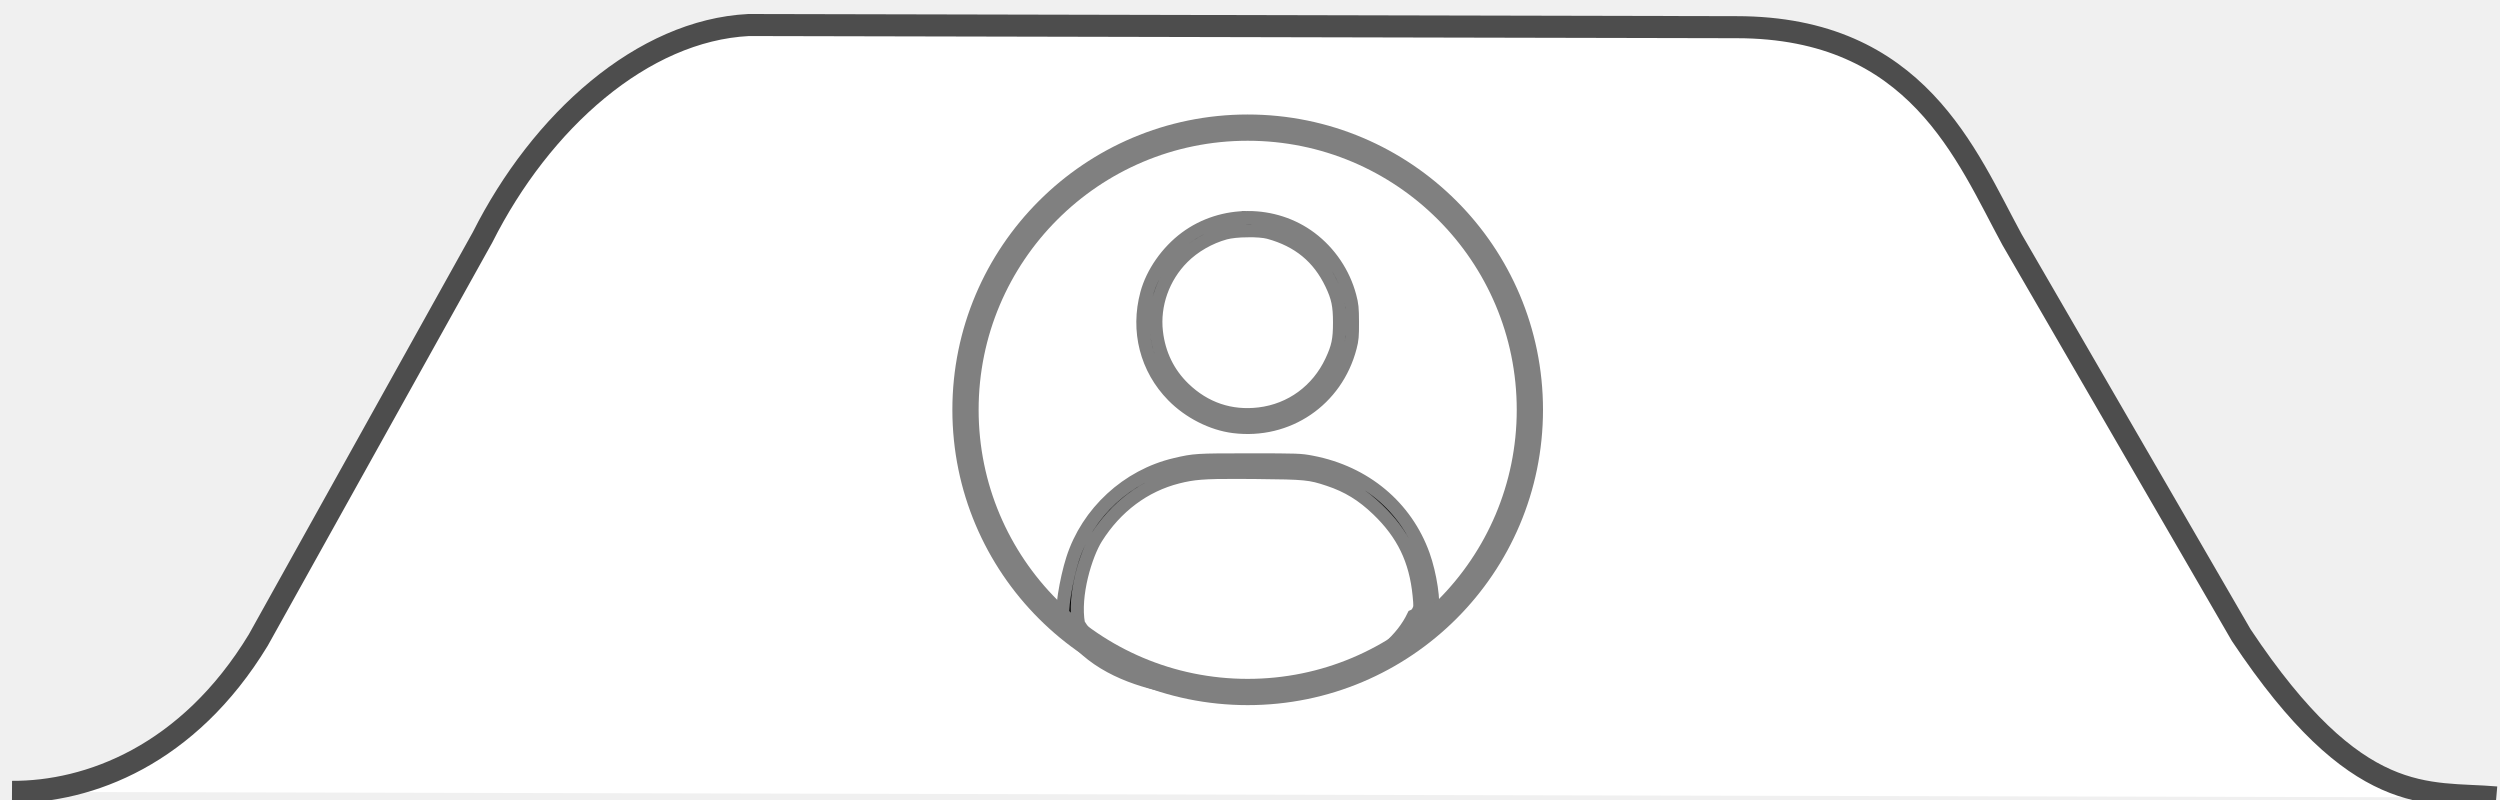
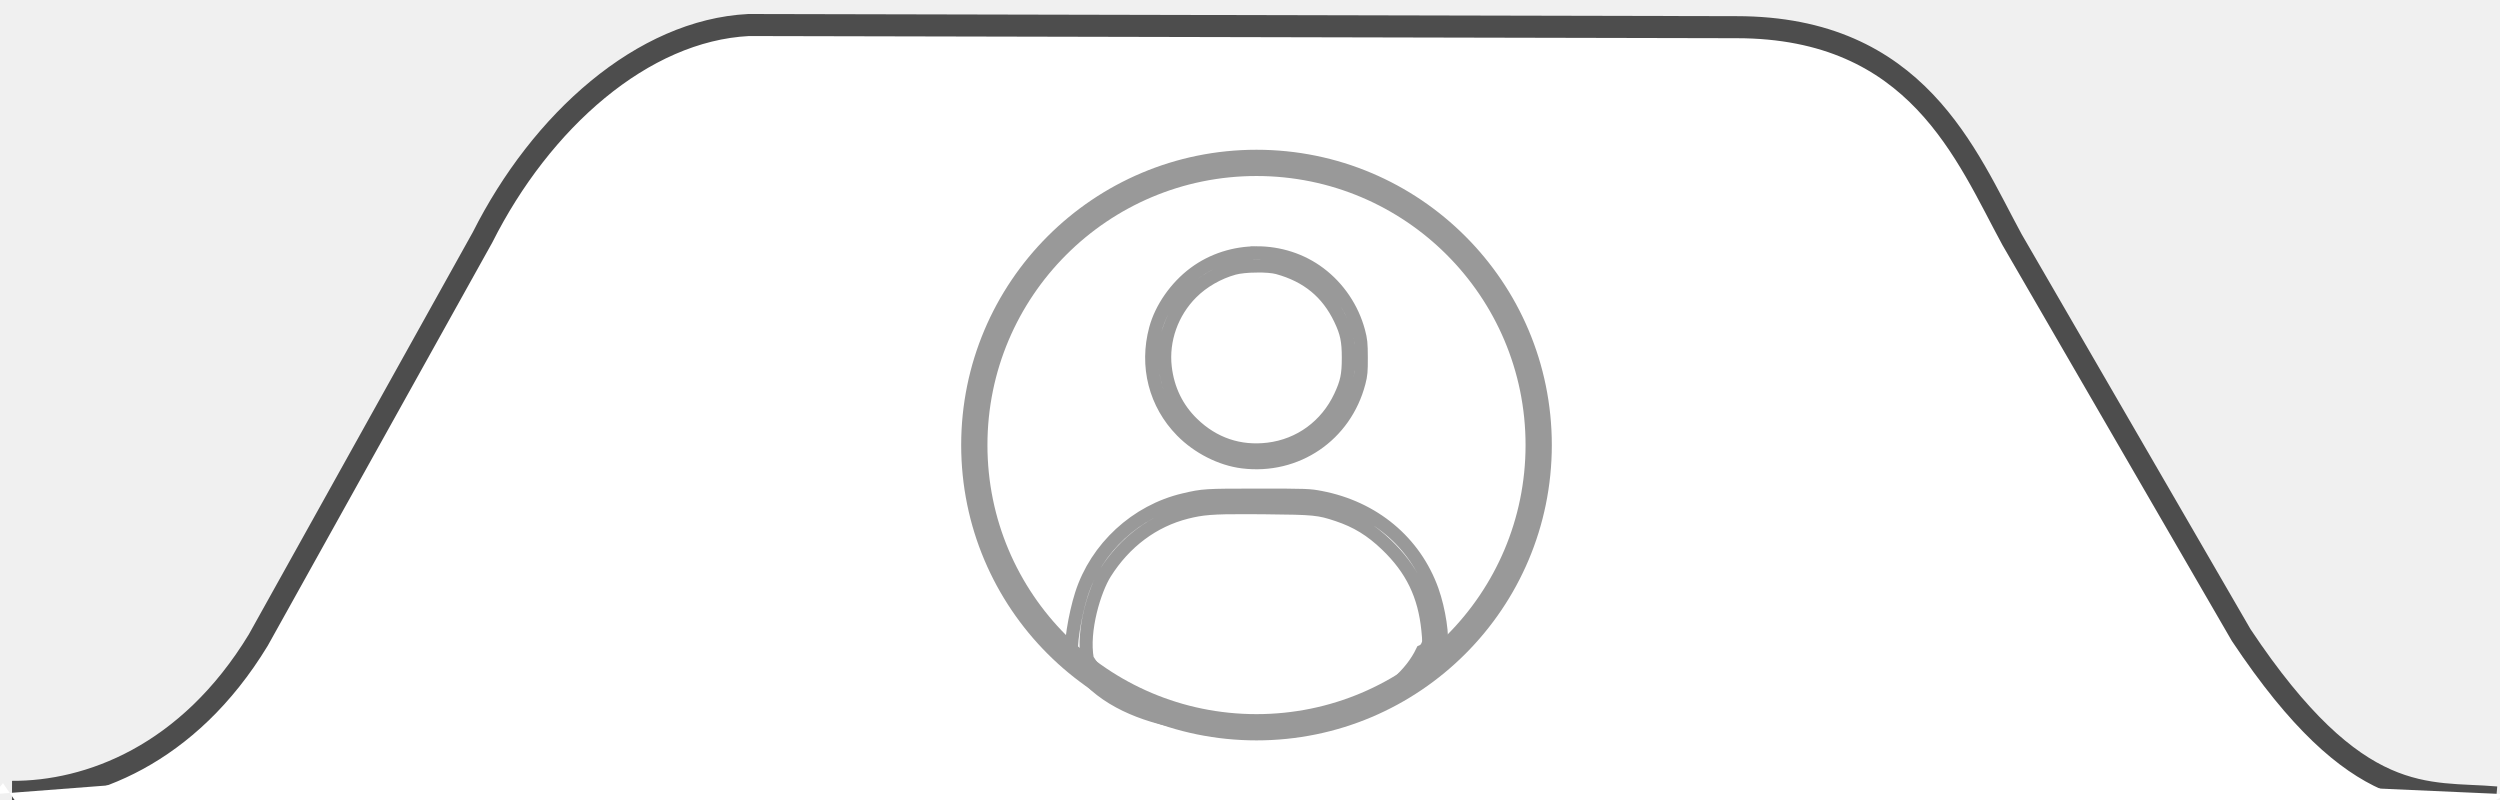
<svg xmlns="http://www.w3.org/2000/svg" id="svg5" width="113.4mm" height="36.253mm" version="1.1" viewBox="0 0 113.4 36.253" xml:space="preserve">
  <defs id="defs1" />
  <g id="layer1" transform="translate(-28.222 -137.24)" fill="#fff">
    <path id="path857-6" d="m 28.766,173.159 c 3.473,0.017 7.987,-1.643 11.17,-6.883 l 10.176,-18.273 c 2.655,-5.277 7.256,-9.384 12.069,-9.628 l 44.811,0.098 c 8.207,0.004 10.42,5.822 12.499,9.641 l 10.392,17.934 c 5.279,7.926 8.425,7.093 11.571,7.364" stroke="#747474" stroke-linejoin="round" stroke-width="0.6" style="stroke:#4d4d4d;stroke-width:1;stroke-dasharray:none" />
-     <path d="m -43.417,76.472 c -4.23,-0.007 -8.466,1.288 -11.96,3.886 -3.539,2.632 -6.36,6.67 -7.43,10.634 -1.924,7.125 -0.072,14.356 4.999,19.516 3.103,3.158 7.472,5.378 11.602,5.895 10.322,1.292 19.626,-5.039 22.263,-15.15 0.382,-1.465 0.441,-2.125 0.429,-4.811 -0.012,-2.725 -0.074,-3.34 -0.501,-4.943 -1.175,-4.409 -3.838,-8.36 -7.48,-11.101 -3.469,-2.61 -7.693,-3.92 -11.923,-3.927 z" id="path120192" class="UnoptimicedTransforms" transform="matrix(0.2374512,0,0,0.2374512,95.15305,128.9504)" style="stroke:#808080;stroke-opacity:1" />
-     <path d="m 168.039,62.214 c -4.23,-0.007 -8.466,1.288 -11.96,3.886 -3.539,2.632 -6.36,6.67 -7.43,10.634 -1.924,7.125 -0.072,14.356 4.999,19.516 3.103,3.158 7.472,5.378 11.602,5.895 10.322,1.292 19.626,-5.039 22.263,-15.15 0.382,-1.465 0.441,-2.125 0.429,-4.811 -0.012,-2.725 -0.074,-3.34 -0.501,-4.943 -1.175,-4.409 -3.838,-8.36 -7.48,-11.101 -3.469,-2.61 -7.693,-3.92 -11.923,-3.927 z" id="path120196" class="UnoptimicedTransforms" transform="matrix(0.2374512,0,0,0.2374512,44.94249,132.3359)" style="fill:#ffffff;stroke:#808080;stroke-opacity:1" />
-     <path id="path120039" style="fill:#000000;stroke:#808080;stroke-width:2.392;stroke-dasharray:none;stroke-opacity:1" d="m 178.27,69.713 c -4.044,-0.007 -8.093,1.231 -11.433,3.715 -3.383,2.516 -6.08,6.376 -7.103,10.165 -1.839,6.811 -0.069,13.724 4.779,18.657 2.967,3.019 7.143,5.141 11.091,5.635 9.867,1.235 18.761,-4.817 21.283,-14.483 0.365,-1.401 0.421,-2.031 0.41,-4.599 -0.011,-2.605 -0.071,-3.193 -0.479,-4.725 -1.124,-4.215 -3.668,-7.992 -7.15,-10.612 -3.316,-2.495 -7.354,-3.747 -11.398,-3.754 z m -0.16,2.399 c 1.538,-0.02 3.055,0.085 3.925,0.325 5.407,1.488 9.088,4.515 11.417,9.388 1.175,2.459 1.485,3.935 1.485,7.07 0,3.13 -0.289,4.5 -1.486,7.055 -2.515,5.367 -7.382,8.923 -13.169,9.621 -5.226,0.63 -9.956,-0.971 -13.771,-4.663 -2.852,-2.759 -4.555,-6.268 -5.017,-10.333 -0.56,-4.926 1.238,-9.992 4.818,-13.572 2.05,-2.05 4.853,-3.665 7.744,-4.461 0.956,-0.263 2.516,-0.409 4.054,-0.429 z" class="UnoptimicedTransforms" transform="matrix(0.2483907,0,0,0.2483907,40.56289,129.7927)" />
-     <path d="m -87.43,84.054 c -10.131,0 -10.444,0.02 -14.125,0.882 -9.133,2.139 -16.752,9.165 -19.601,18.076 -1.251,3.915 -2.317,10.287 -1.756,11.976 7.63,13.539 28.286,13.545 36.143,13.67 9.376,-0.709 29.488,-5.337 34.253,-15.515 0.499,-1.838 -0.297,-7.188 -1.62,-10.886 -3.321,-9.28 -11.176,-15.828 -21.316,-17.77 -2.179,-0.417 -2.626,-0.434 -11.978,-0.434 z" id="path120254" class="UnoptimicedTransforms" transform="matrix(0.2374512,0,0,0.2374512,105.6427,138.1416)" style="fill:#ffffff;stroke:#808080;stroke-opacity:1" />
-     <path d="m -18.615,128.644 c -9.684,0 -9.984,0.019 -13.503,0.843 -8.731,2.045 -16.014,8.762 -18.737,17.28 -1.196,3.742 -2.215,9.834 -1.679,11.449 7.294,12.942 27.04,12.949 34.551,13.068 8.963,-0.678 28.189,-5.102 32.744,-14.832 0.477,-1.757 -0.284,-6.872 -1.549,-10.407 -3.175,-8.871 -10.684,-15.131 -20.377,-16.987 -2.083,-0.399 -2.51,-0.414 -11.45,-0.414 z m -1.82,2.278 c 0.933,0.004 1.96,0.011 3.098,0.022 9.063,0.087 9.829,0.162 13.269,1.307 3.47,1.155 6.14,2.79 8.936,5.474 4.625,4.439 6.925,9.191 7.561,15.62 0.197,1.995 0.188,2.222 -0.118,2.865 -0.218,0.458 -0.536,0.784 -0.926,0.947 -8.272,17.247 -49.287,20.502 -61.16,1.449 -0.953,-5.284 1.351,-12.69 3.253,-15.711 3.583,-5.692 8.777,-9.574 14.868,-11.113 2.799,-0.707 4.691,-0.886 11.219,-0.861 z" style="fill:#000000;stroke:#808080;stroke-width:2.392;stroke-dasharray:none;stroke-opacity:1" id="path120232" class="UnoptimicedTransforms" transform="matrix(0.2483907,0,0,0.2483907,89.50625,126.1462)" />
-     <circle style="fill:none;fill-opacity:0.766;stroke:#808080;stroke-width:1.191;stroke-dasharray:none;stroke-opacity:1" id="path120308" cx="84.817" cy="155.829" r="12.8" />
+     <g id="user-logged-in" style="stroke:#999999">
+       <g id="g1" transform="translate(0.3998492,1.599397)" style="fill:none;stroke:#999999">
+         <path d="m -43.417,76.472 c -4.23,-0.007 -8.466,1.288 -11.96,3.886 -3.539,2.632 -6.36,6.67 -7.43,10.634 -1.924,7.125 -0.072,14.356 4.999,19.516 3.103,3.158 7.472,5.378 11.602,5.895 10.322,1.292 19.626,-5.039 22.263,-15.15 0.382,-1.465 0.441,-2.125 0.429,-4.811 -0.012,-2.725 -0.074,-3.34 -0.501,-4.943 -1.175,-4.409 -3.838,-8.36 -7.48,-11.101 -3.469,-2.61 -7.693,-3.92 -11.923,-3.927 z" id="path120192" class="UnoptimicedTransforms" transform="matrix(0.2374512,0,0,0.2374512,95.15305,128.9504)" style="fill:none;stroke:#999999;stroke-opacity:1" />
+         <path d="m 168.039,62.214 c -4.23,-0.007 -8.466,1.288 -11.96,3.886 -3.539,2.632 -6.36,6.67 -7.43,10.634 -1.924,7.125 -0.072,14.356 4.999,19.516 3.103,3.158 7.472,5.378 11.602,5.895 10.322,1.292 19.626,-5.039 22.263,-15.15 0.382,-1.465 0.441,-2.125 0.429,-4.811 -0.012,-2.725 -0.074,-3.34 -0.501,-4.943 -1.175,-4.409 -3.838,-8.36 -7.48,-11.101 -3.469,-2.61 -7.693,-3.92 -11.923,-3.927 z" id="path120196" class="UnoptimicedTransforms" transform="matrix(0.2374512,0,0,0.2374512,44.94249,132.3359)" style="fill:none;stroke:#999999;stroke-opacity:1" />
+         <path id="path120039" style="fill:none;stroke:#999999;stroke-width:2.392;stroke-dasharray:none;stroke-opacity:1" d="m 178.27,69.713 c -4.044,-0.007 -8.093,1.231 -11.433,3.715 -3.383,2.516 -6.08,6.376 -7.103,10.165 -1.839,6.811 -0.069,13.724 4.779,18.657 2.967,3.019 7.143,5.141 11.091,5.635 9.867,1.235 18.761,-4.817 21.283,-14.483 0.365,-1.401 0.421,-2.031 0.41,-4.599 -0.011,-2.605 -0.071,-3.193 -0.479,-4.725 -1.124,-4.215 -3.668,-7.992 -7.15,-10.612 -3.316,-2.495 -7.354,-3.747 -11.398,-3.754 z m -0.16,2.399 c 1.538,-0.02 3.055,0.085 3.925,0.325 5.407,1.488 9.088,4.515 11.417,9.388 1.175,2.459 1.485,3.935 1.485,7.07 0,3.13 -0.289,4.5 -1.486,7.055 -2.515,5.367 -7.382,8.923 -13.169,9.621 -5.226,0.63 -9.956,-0.971 -13.771,-4.663 -2.852,-2.759 -4.555,-6.268 -5.017,-10.333 -0.56,-4.926 1.238,-9.992 4.818,-13.572 2.05,-2.05 4.853,-3.665 7.744,-4.461 0.956,-0.263 2.516,-0.409 4.054,-0.429 z" class="UnoptimicedTransforms" transform="matrix(0.2483907,0,0,0.2483907,40.56289,129.7927)" />
+         <path d="m -87.43,84.054 c -10.131,0 -10.444,0.02 -14.125,0.882 -9.133,2.139 -16.752,9.165 -19.601,18.076 -1.251,3.915 -2.317,10.287 -1.756,11.976 7.63,13.539 28.286,13.545 36.143,13.67 9.376,-0.709 29.488,-5.337 34.253,-15.515 0.499,-1.838 -0.297,-7.188 -1.62,-10.886 -3.321,-9.28 -11.176,-15.828 -21.316,-17.77 -2.179,-0.417 -2.626,-0.434 -11.978,-0.434 z" id="path120254" class="UnoptimicedTransforms" transform="matrix(0.2374512,0,0,0.2374512,105.6427,138.1416)" style="fill:none;stroke:#999999;stroke-opacity:1" />
+         <path d="m -18.615,128.644 c -9.684,0 -9.984,0.019 -13.503,0.843 -8.731,2.045 -16.014,8.762 -18.737,17.28 -1.196,3.742 -2.215,9.834 -1.679,11.449 7.294,12.942 27.04,12.949 34.551,13.068 8.963,-0.678 28.189,-5.102 32.744,-14.832 0.477,-1.757 -0.284,-6.872 -1.549,-10.407 -3.175,-8.871 -10.684,-15.131 -20.377,-16.987 -2.083,-0.399 -2.51,-0.414 -11.45,-0.414 z m -1.82,2.278 c 0.933,0.004 1.96,0.011 3.098,0.022 9.063,0.087 9.829,0.162 13.269,1.307 3.47,1.155 6.14,2.79 8.936,5.474 4.625,4.439 6.925,9.191 7.561,15.62 0.197,1.995 0.188,2.222 -0.118,2.865 -0.218,0.458 -0.536,0.784 -0.926,0.947 -8.272,17.247 -49.287,20.502 -61.16,1.449 -0.953,-5.284 1.351,-12.69 3.253,-15.711 3.583,-5.692 8.777,-9.574 14.868,-11.113 2.799,-0.707 4.691,-0.886 11.219,-0.861 z" style="fill:none;stroke:#999999;stroke-width:2.392;stroke-dasharray:none;stroke-opacity:1" id="path120232" class="UnoptimicedTransforms" transform="matrix(0.2483907,0,0,0.2483907,89.50625,126.1462)" />
+         <circle style="fill:none;fill-opacity:0.766;stroke:#999999;stroke-width:1.191;stroke-dasharray:none;stroke-opacity:1" id="path120308" cx="84.817" cy="155.829" r="12.8" />
+       </g>
+     </g>
+     <path style="fill:#ffffff;stroke:none;stroke-width:0.219" d="m 28.357,172.763 1.873,2.729 H 138.569 l 3.277,-2.229 -9.296,-0.413 -96.302,-0.224 -8.293,0.637" id="path1" />
  </g>
</svg>
